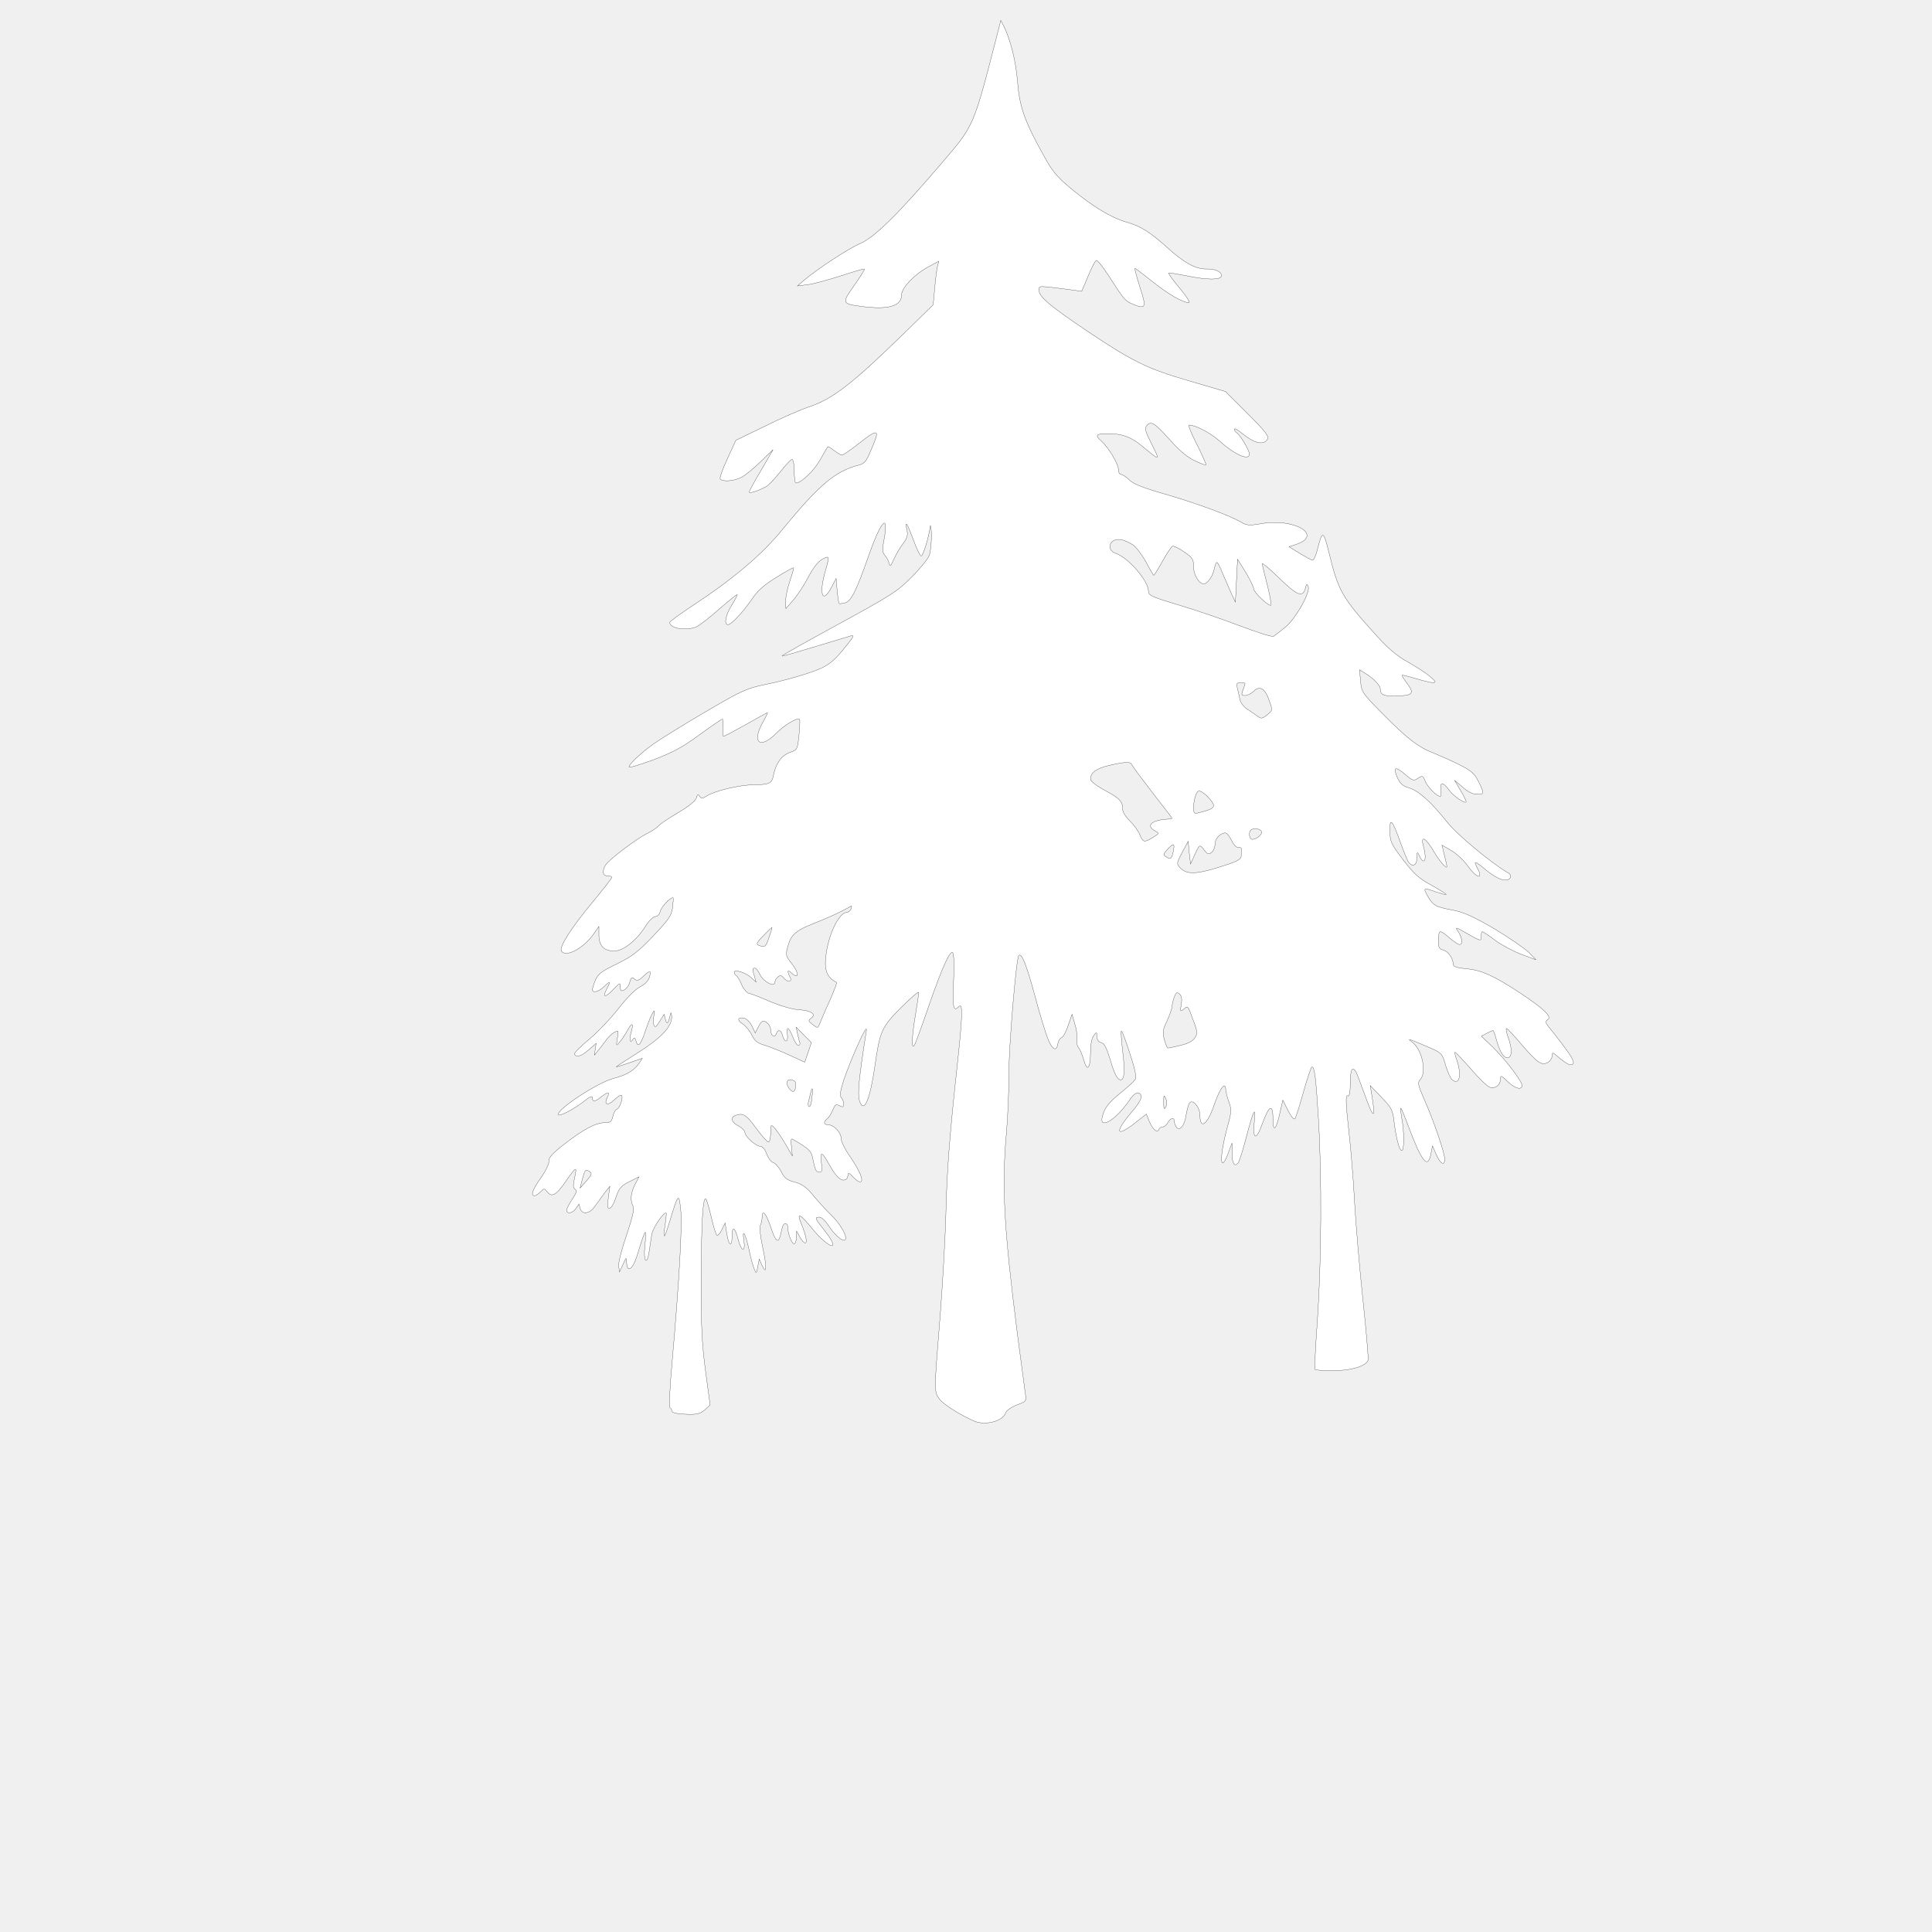
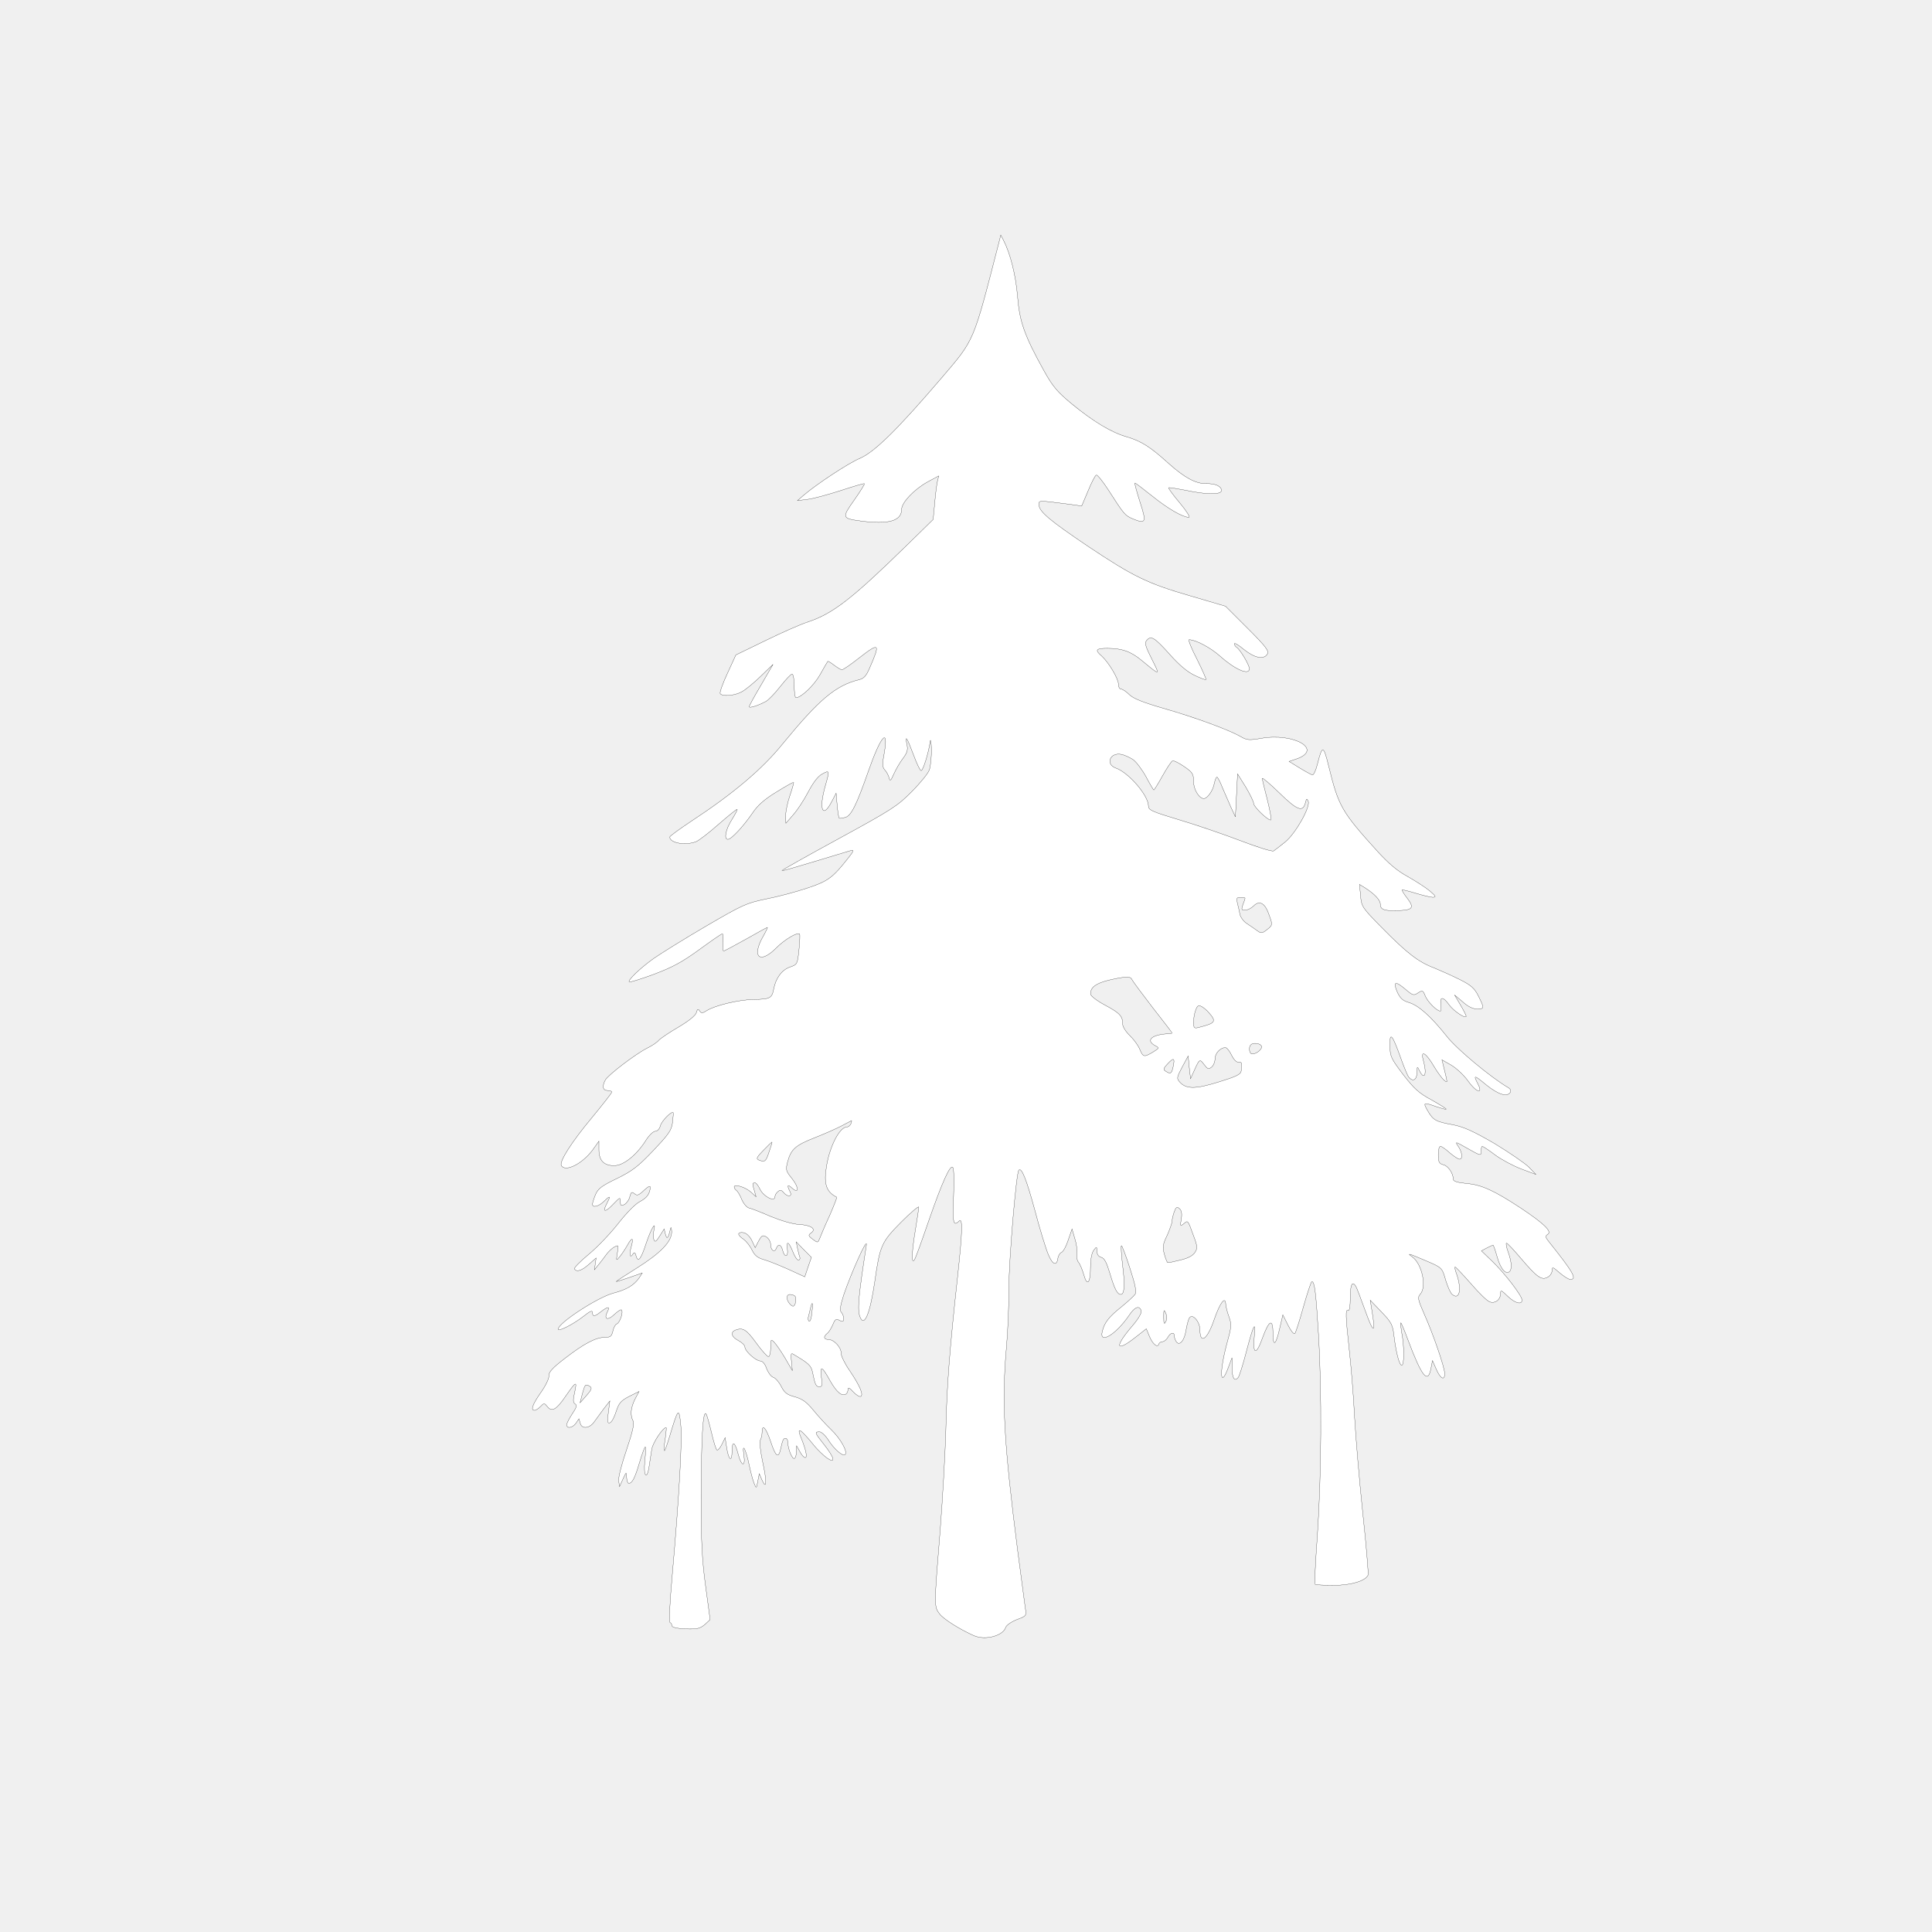
- <svg xmlns="http://www.w3.org/2000/svg" version="1.0" width="114" height="114" viewBox="150 100 900 900" preserveAspectRatio="xMidYMid meet">
+ <svg xmlns="http://www.w3.org/2000/svg" version="1.0" width="114" height="114" viewBox="150 150 900 600" preserveAspectRatio="xMidYMid meet">
  <g transform="translate(0,872) scale(0.1,-0.1)" fill="white" stroke="black">
    <path d="M6152 7585 c-120 -466 -111 -444 -267 -627 -201 -235 -309 -342 -377 -372 -57 -24 -203 -121 -263 -172 l-30 -26 48 6 c26 3 95 22 154 41 58 19 108 34 110 32 2 -2 -20 -37 -48 -77 -58 -82 -57 -85 31 -97 128 -17 190 0 190 54 0 32 58 93 121 128 l52 28 -7 -29 c-3 -16 -9 -62 -12 -101 l-7 -73 -136 -133 c-242 -236 -331 -305 -444 -343 -40 -13 -132 -54 -205 -90 l-134 -65 -39 -85 c-22 -47 -37 -89 -34 -95 9 -14 63 -11 98 7 18 9 58 42 90 73 l58 56 -55 -95 c-31 -52 -56 -98 -56 -102 0 -8 39 4 77 24 12 6 42 37 67 69 26 33 50 59 56 59 5 0 10 -25 10 -55 0 -30 3 -55 8 -55 24 0 84 57 112 107 18 32 34 60 36 62 1 2 15 -6 30 -18 15 -11 31 -21 36 -21 6 0 42 25 80 55 95 74 100 69 49 -47 -15 -36 -27 -49 -48 -54 -110 -27 -186 -91 -356 -298 -96 -119 -231 -233 -429 -363 -54 -36 -98 -68 -98 -72 0 -28 72 -41 122 -22 13 5 60 41 104 80 45 39 84 71 88 71 3 0 -8 -21 -24 -47 -30 -47 -39 -93 -19 -93 16 0 73 62 114 122 23 35 55 64 111 98 43 27 80 47 81 46 2 -1 -6 -29 -17 -61 -11 -32 -20 -74 -20 -94 l1 -36 33 38 c19 21 51 69 71 108 24 45 46 74 66 84 33 18 34 16 15 -51 -33 -112 -15 -162 28 -79 l21 40 5 -58 c3 -31 7 -58 10 -59 3 -1 15 1 27 4 28 7 53 58 108 215 58 166 96 209 74 84 -10 -52 -9 -65 4 -79 8 -9 17 -26 19 -37 4 -16 8 -12 22 20 10 22 29 55 43 73 19 25 23 40 18 62 -11 52 1 33 30 -45 15 -41 31 -75 36 -75 9 0 35 84 42 135 2 17 5 0 6 -37 0 -37 -4 -79 -10 -95 -5 -15 -42 -61 -82 -101 -66 -67 -93 -84 -340 -219 -147 -80 -266 -147 -265 -149 2 -2 71 18 153 43 83 25 159 48 169 51 16 4 13 -3 -15 -38 -70 -89 -93 -106 -191 -138 -51 -17 -137 -40 -190 -50 -91 -19 -109 -27 -280 -127 -101 -59 -210 -127 -243 -150 -63 -45 -122 -102 -114 -109 3 -3 54 13 114 35 87 33 131 56 212 115 56 41 104 74 108 74 4 0 5 -18 3 -40 -2 -22 -1 -40 3 -40 4 0 50 25 104 55 53 30 98 55 100 55 2 0 -7 -19 -20 -42 -55 -96 -16 -131 60 -55 39 40 100 76 110 66 2 -3 1 -35 -3 -73 -7 -68 -8 -69 -42 -81 -38 -13 -66 -51 -76 -103 -8 -42 -17 -47 -94 -48 -69 -1 -180 -28 -218 -52 -20 -13 -25 -13 -33 -1 -7 11 -10 10 -15 -8 -4 -14 -35 -39 -84 -68 -43 -25 -84 -53 -91 -61 -7 -9 -31 -25 -53 -36 -53 -26 -184 -126 -196 -149 -16 -29 -12 -49 10 -49 11 0 20 -3 20 -7 0 -5 -42 -58 -93 -120 -95 -114 -153 -205 -142 -223 19 -31 97 8 145 72 l30 42 0 -40 c0 -50 23 -74 71 -74 43 0 103 48 146 115 15 25 36 45 45 45 10 0 20 10 24 25 5 22 52 70 60 62 1 -1 0 -22 -3 -46 -5 -37 -18 -55 -90 -131 -71 -75 -98 -95 -169 -130 -71 -34 -88 -47 -100 -75 -8 -19 -14 -39 -14 -45 0 -18 30 -10 55 15 29 28 31 25 10 -15 -20 -39 -4 -38 34 3 29 30 31 31 31 9 0 -19 3 -21 19 -13 10 6 22 22 25 37 6 21 9 24 22 13 12 -10 20 -7 44 16 19 18 30 23 29 14 -1 -30 -16 -50 -49 -67 -20 -10 -61 -52 -98 -99 -35 -45 -96 -110 -137 -144 -41 -34 -72 -65 -69 -70 10 -16 33 -9 67 21 l34 30 -4 -28 -4 -27 18 22 c10 12 26 33 36 47 10 14 27 31 39 37 20 11 20 9 14 -27 -6 -38 -6 -39 11 -18 10 12 26 36 36 54 22 40 30 35 17 -10 -10 -35 -5 -54 9 -31 6 9 10 7 14 -9 9 -34 23 -16 47 58 23 68 48 111 36 60 -3 -14 -3 -34 0 -43 5 -13 11 -9 27 17 l21 33 6 -25 c7 -26 13 -19 23 25 3 12 5 7 6 -12 1 -46 -50 -100 -167 -173 -53 -33 -94 -60 -91 -60 3 0 32 9 64 20 l57 20 -14 -22 c-24 -35 -59 -56 -121 -72 -72 -19 -257 -139 -257 -168 0 -13 71 23 118 60 30 24 42 29 42 18 0 -21 10 -20 40 4 32 25 43 25 30 0 -19 -35 0 -44 31 -14 16 15 31 25 34 22 10 -9 -7 -59 -21 -65 -7 -2 -16 -18 -19 -34 -6 -24 -11 -29 -38 -29 -42 0 -98 -30 -187 -99 -56 -43 -74 -63 -73 -79 2 -12 -15 -47 -37 -78 -40 -57 -49 -84 -30 -84 6 0 18 8 28 18 16 17 18 17 32 -1 21 -26 42 -14 85 49 49 71 54 73 42 18 -8 -36 -8 -47 2 -54 10 -6 7 -16 -13 -46 -14 -21 -26 -44 -26 -51 0 -20 27 -15 43 7 l14 21 6 -21 c7 -28 42 -25 64 5 10 14 31 42 46 63 l28 36 -7 -53 c-6 -44 -4 -53 7 -49 8 2 21 26 29 52 13 40 22 51 61 71 l46 23 -19 -36 c-20 -40 -23 -74 -9 -101 7 -12 -2 -51 -30 -134 -22 -64 -39 -129 -37 -145 l4 -27 16 35 c16 35 16 35 17 8 1 -16 5 -28 10 -28 16 0 29 25 50 97 12 40 24 73 27 73 2 0 2 -29 -2 -65 -8 -72 10 -94 20 -25 3 22 9 57 12 78 4 30 52 102 67 102 2 0 0 -23 -4 -52 -5 -29 -7 -54 -4 -56 2 -2 13 29 25 69 39 130 43 134 51 54 8 -73 -7 -335 -40 -710 -11 -122 -15 -211 -10 -213 5 -2 9 -9 9 -15 0 -8 23 -13 63 -15 54 -2 67 1 90 20 l25 23 -21 155 c-17 127 -21 203 -21 425 1 265 8 396 23 379 4 -5 15 -44 25 -86 10 -43 21 -80 26 -83 4 -2 15 10 23 27 l15 31 7 -46 c9 -60 25 -71 25 -17 0 52 14 44 29 -15 15 -58 35 -60 26 -2 -9 62 10 25 25 -48 7 -33 17 -71 23 -85 10 -25 11 -25 17 10 l7 35 13 -30 c22 -49 23 -7 2 88 -10 48 -15 92 -10 99 4 7 8 23 8 36 0 41 18 22 40 -43 23 -70 36 -81 46 -37 10 45 13 52 24 52 5 0 10 -8 10 -19 0 -30 21 -81 31 -75 5 3 9 17 9 32 l1 27 15 -27 c8 -16 19 -28 25 -28 11 0 3 37 -18 89 -25 59 -6 48 62 -36 15 -18 40 -42 56 -54 43 -30 38 -2 -11 60 -45 57 -47 61 -22 61 9 0 28 -18 42 -40 25 -40 67 -77 77 -66 13 13 -22 75 -65 116 -26 25 -64 67 -85 93 -30 36 -49 50 -84 60 -36 9 -49 19 -64 49 -10 20 -27 39 -37 42 -10 3 -24 22 -31 41 -7 21 -19 35 -29 35 -21 0 -72 46 -72 65 0 8 -13 21 -30 30 -33 17 -39 39 -14 49 35 13 51 3 96 -59 26 -36 52 -65 58 -65 5 0 10 19 10 42 0 39 1 41 16 26 9 -9 32 -42 51 -74 l34 -59 -4 43 c-4 30 -2 40 6 35 73 -43 86 -54 92 -85 12 -59 16 -68 32 -68 13 0 15 8 9 46 -7 55 3 51 42 -20 30 -52 54 -72 73 -60 5 3 9 12 9 21 0 12 7 9 25 -11 14 -15 29 -24 35 -21 13 8 -4 49 -52 120 -23 33 -40 69 -40 81 2 26 -33 64 -58 64 -23 0 -26 13 -6 29 8 6 19 25 26 41 10 25 15 28 31 19 15 -8 19 -6 19 9 0 10 -5 23 -11 29 -8 8 -5 29 11 80 35 103 112 275 106 233 -37 -239 -43 -301 -30 -334 20 -52 47 14 69 164 24 169 31 184 124 278 44 44 81 75 81 69 0 -7 -7 -52 -15 -102 -18 -106 -20 -169 -5 -143 6 9 35 90 66 180 63 182 102 268 113 249 5 -7 6 -68 3 -137 -5 -121 -1 -139 26 -112 17 17 16 -46 -7 -258 -37 -336 -51 -519 -55 -719 -3 -110 -15 -317 -26 -460 -29 -357 -29 -358 -4 -392 18 -25 96 -74 162 -103 52 -22 134 -1 147 39 3 10 26 26 51 36 46 17 46 18 40 55 -3 21 -19 143 -36 271 -63 493 -74 690 -52 939 7 74 12 203 12 285 0 130 34 532 46 544 13 14 35 -41 74 -184 23 -88 52 -182 63 -208 20 -49 40 -57 45 -18 2 12 10 25 17 27 8 3 22 29 31 57 l18 52 13 -45 c8 -25 12 -56 9 -70 -2 -14 1 -32 8 -40 7 -8 18 -35 25 -59 16 -57 31 -38 31 40 0 33 6 63 15 75 14 18 14 18 15 -4 0 -15 7 -26 20 -29 15 -4 25 -24 41 -77 21 -71 34 -96 50 -96 17 0 20 44 9 131 -6 51 -9 94 -6 96 2 3 20 -44 39 -103 26 -79 32 -112 25 -123 -6 -9 -35 -35 -64 -59 -59 -47 -79 -73 -89 -114 -16 -63 64 -15 125 75 26 39 47 47 56 22 4 -9 -11 -36 -38 -68 -88 -102 -82 -130 11 -57 l51 40 14 -34 c15 -37 38 -56 44 -38 2 7 10 12 17 12 8 0 19 9 25 20 12 22 30 27 30 8 0 -7 4 -19 9 -27 15 -24 39 4 46 53 4 24 11 49 15 56 15 24 50 -17 50 -56 0 -68 34 -44 65 46 28 82 54 116 55 73 1 -10 7 -36 15 -57 13 -36 12 -47 -11 -130 -36 -137 -29 -209 10 -101 l15 40 0 -47 c1 -49 12 -66 29 -45 5 6 22 59 37 117 34 130 46 154 38 74 -8 -85 9 -89 38 -7 31 85 49 93 49 22 0 -67 14 -55 32 26 l14 60 24 -48 c13 -26 27 -44 32 -39 4 4 22 60 40 125 18 64 36 117 39 117 13 0 19 -49 31 -245 16 -267 14 -659 -5 -935 -9 -123 -14 -227 -11 -230 3 -3 42 -5 87 -5 82 0 149 21 160 48 2 7 -8 134 -24 282 -16 149 -33 353 -39 455 -5 102 -17 244 -25 315 -17 155 -18 188 -5 180 6 -4 10 18 10 59 0 62 9 81 26 54 4 -6 24 -59 45 -117 38 -106 48 -105 30 3 l-8 49 52 -54 c47 -49 53 -60 59 -114 10 -80 25 -135 36 -135 12 0 12 89 0 150 -4 25 -7 46 -5 48 2 2 17 -34 34 -80 65 -173 93 -207 107 -132 l7 36 18 -41 c19 -44 39 -54 39 -20 0 28 -53 183 -96 279 -29 66 -31 77 -18 91 31 34 9 140 -37 174 -26 19 -21 18 61 -17 78 -33 78 -33 95 -93 9 -29 22 -59 30 -65 34 -28 45 23 21 93 -8 21 -11 37 -7 35 4 -2 38 -38 75 -80 36 -42 75 -80 87 -83 25 -8 49 11 49 38 0 19 3 18 33 -11 34 -33 67 -42 67 -18 0 20 -79 123 -138 180 l-51 49 26 14 c14 7 27 13 28 13 2 0 11 -24 19 -54 16 -55 37 -82 56 -71 14 9 13 45 -5 94 -8 22 -11 41 -7 40 4 0 34 -32 67 -71 75 -88 96 -103 124 -88 12 6 21 20 21 31 0 19 3 18 35 -10 20 -17 42 -31 50 -31 33 0 15 32 -100 176 -17 21 -17 26 -5 34 21 13 -17 50 -125 122 -126 83 -184 109 -254 115 -41 4 -61 10 -61 19 0 28 -24 63 -46 68 -20 5 -24 13 -24 46 0 22 4 40 10 40 5 0 25 -13 43 -30 19 -16 40 -30 46 -30 16 0 13 32 -6 60 -16 23 -14 23 40 -8 67 -38 67 -38 67 -12 0 11 2 20 5 20 3 0 31 -18 61 -41 30 -22 85 -51 122 -65 l67 -25 -33 34 c-19 19 -91 68 -160 110 -98 57 -142 77 -192 87 -82 15 -93 21 -119 65 -23 40 -20 41 39 20 24 -8 45 -14 47 -12 1 2 -29 21 -68 43 -60 32 -82 53 -133 119 -56 74 -61 84 -61 134 -2 67 11 53 50 -57 15 -42 32 -83 37 -89 19 -24 38 -14 39 20 0 30 1 31 11 10 24 -49 36 -17 19 45 -16 55 12 39 51 -29 15 -25 35 -52 44 -60 19 -15 19 -21 -3 70 l-6 24 42 -24 c23 -13 58 -45 77 -71 39 -56 75 -69 49 -18 -23 44 -19 44 40 -5 55 -44 96 -57 111 -33 4 7 0 16 -11 22 -80 47 -238 178 -285 238 -75 94 -131 144 -177 158 -30 9 -41 20 -55 51 -20 48 -7 50 41 9 32 -27 37 -29 57 -15 21 13 23 12 34 -16 12 -27 53 -69 70 -69 3 0 5 13 2 30 -6 39 11 38 38 0 20 -29 80 -69 80 -54 0 4 -12 28 -27 53 l-27 46 38 -32 c24 -22 47 -33 66 -33 35 0 36 2 7 60 -18 36 -33 50 -87 77 -36 18 -90 42 -119 54 -73 27 -127 69 -242 186 -94 95 -97 100 -101 151 l-5 52 26 -16 c44 -28 71 -57 71 -75 0 -26 17 -33 79 -31 72 2 81 12 47 57 -16 20 -26 38 -25 40 2 1 31 -6 64 -16 33 -10 69 -19 80 -19 17 1 14 5 -15 30 -19 16 -66 46 -103 67 -48 26 -89 61 -141 118 -166 183 -181 210 -226 394 -25 101 -30 102 -53 11 -7 -28 -17 -50 -23 -50 -5 1 -31 15 -59 32 l-50 31 30 10 c133 43 -5 126 -163 97 -54 -9 -64 -8 -93 9 -52 30 -208 88 -358 131 -94 27 -142 46 -160 64 -15 15 -32 26 -39 26 -7 0 -12 10 -12 23 0 26 -46 102 -78 131 -33 28 -27 36 26 36 68 0 109 -14 161 -57 87 -72 86 -72 47 6 -29 57 -35 76 -25 87 20 25 36 16 106 -62 46 -52 84 -84 118 -100 27 -13 51 -22 53 -20 2 2 -17 45 -42 95 -26 50 -42 91 -37 91 31 0 100 -37 144 -76 70 -63 137 -92 137 -59 0 17 -43 90 -60 100 -5 3 -10 11 -10 16 0 6 20 -6 44 -26 50 -40 92 -49 109 -23 10 15 -3 33 -91 121 l-103 103 -167 49 c-197 57 -264 90 -475 231 -175 118 -227 161 -227 192 0 22 -8 22 142 3 l57 -8 30 71 c16 39 33 72 38 73 5 2 30 -29 56 -69 73 -114 77 -119 114 -135 61 -25 65 -17 33 80 -15 48 -26 87 -23 87 3 0 39 -28 82 -62 72 -58 140 -97 169 -98 8 0 -11 30 -42 67 -31 37 -54 68 -52 71 2 2 38 -4 80 -12 98 -21 166 -21 166 -1 0 20 -29 33 -70 32 -49 -1 -101 27 -176 94 -85 77 -127 104 -195 124 -71 20 -156 71 -258 155 -66 55 -87 79 -129 155 -90 162 -113 228 -122 345 -8 98 -34 200 -65 260 l-13 25 -10 -40z m627 -2404 c15 -11 42 -47 60 -80 18 -34 34 -61 36 -61 2 0 20 29 40 65 20 36 41 67 46 70 5 4 29 -8 54 -25 41 -28 45 -35 45 -70 0 -38 26 -80 48 -80 16 0 42 36 48 68 4 18 9 32 13 32 3 0 15 -21 25 -48 11 -26 29 -67 40 -92 l21 -45 5 100 5 100 38 -61 c20 -34 37 -68 37 -77 0 -15 64 -77 79 -77 5 0 -2 42 -15 93 -13 50 -24 96 -24 101 0 5 36 -25 80 -68 83 -81 109 -91 121 -46 5 21 7 22 13 8 12 -26 -59 -152 -108 -191 -22 -18 -47 -37 -53 -41 -7 -4 -77 18 -155 48 -79 30 -207 74 -285 97 -126 38 -143 45 -143 64 0 49 -92 156 -152 177 -50 18 -27 74 25 64 16 -3 41 -15 56 -25z m521 -645 c0 -3 -4 -16 -10 -30 -8 -23 -7 -26 10 -26 11 0 29 9 40 20 28 28 54 13 73 -45 16 -44 15 -45 -10 -65 -24 -19 -28 -19 -47 -5 -12 9 -33 23 -48 33 -14 9 -29 28 -32 43 -3 15 -8 38 -12 53 -5 22 -3 26 15 26 12 0 21 -2 21 -4z m-527 -379 c3 -7 46 -65 96 -130 50 -64 91 -117 91 -119 0 -2 -11 -4 -25 -4 -72 -5 -98 -31 -54 -55 21 -11 20 -11 -10 -30 -42 -25 -46 -24 -62 14 -7 17 -28 46 -46 63 -18 17 -33 41 -33 52 0 38 -12 52 -81 89 -41 22 -69 44 -69 53 0 31 25 49 85 64 78 18 102 19 108 3z m358 -154 c37 -42 32 -49 -46 -69 -22 -6 -25 -3 -25 24 0 17 4 42 10 57 8 21 13 24 28 16 9 -5 24 -17 33 -28z m245 -155 c8 -12 -21 -38 -43 -38 -13 0 -18 32 -6 43 10 11 41 8 49 -5z m-139 -43 c10 -21 23 -34 32 -33 9 2 16 -3 15 -9 -1 -7 -2 -22 -2 -32 -2 -16 -23 -26 -104 -51 -109 -34 -152 -34 -182 -1 -15 17 -15 21 11 70 l28 52 5 -53 6 -53 18 40 c24 53 25 53 46 25 15 -20 20 -22 34 -11 9 7 16 25 16 39 0 25 24 51 48 52 7 0 20 -16 29 -35z m-272 -54 c-7 -33 -12 -36 -35 -21 -12 7 -11 13 9 34 29 31 35 28 26 -13z m-1501 -266 c-4 -8 -12 -15 -19 -15 -33 0 -78 -86 -94 -178 -15 -86 -3 -124 47 -149 2 0 -13 -39 -33 -85 -21 -45 -41 -93 -46 -106 -9 -22 -9 -23 -33 -5 -21 16 -22 19 -7 30 25 18 -1 36 -56 39 -28 1 -83 17 -132 37 -46 20 -92 38 -103 40 -10 3 -25 21 -33 40 -8 20 -19 38 -25 42 -5 3 -10 11 -10 16 0 15 53 -1 79 -25 l23 -21 -7 25 c-11 37 -11 38 0 40 6 2 17 -12 26 -31 17 -34 69 -60 69 -34 0 7 6 18 14 24 10 9 16 8 26 -4 19 -23 43 -20 30 4 -15 30 -12 36 9 17 33 -30 34 1 1 43 -29 36 -31 41 -21 79 16 59 37 77 126 112 44 17 100 42 125 55 25 13 46 24 47 25 1 0 0 -7 -3 -15z m-381 -130 c-15 -46 -19 -50 -48 -39 -14 6 -10 13 21 45 21 22 39 39 40 39 2 0 -4 -20 -13 -45z m1920 -313 c-6 -34 -5 -36 11 -23 20 17 19 19 45 -53 20 -53 20 -61 7 -81 -10 -15 -33 -27 -68 -35 -29 -7 -55 -13 -58 -12 -3 0 -10 18 -16 39 -9 33 -8 45 13 88 12 27 23 58 23 67 0 9 5 29 10 43 8 22 13 25 24 15 10 -8 13 -23 9 -48z m-2001 -100 l16 -34 16 31 c15 27 19 29 36 19 11 -7 20 -23 20 -35 0 -27 18 -40 26 -19 9 24 23 19 30 -9 9 -35 27 -31 22 5 -6 42 6 37 25 -10 8 -22 20 -40 26 -40 6 0 9 6 7 13 -3 6 -7 26 -11 42 l-6 30 35 -36 36 -36 -16 -46 -15 -45 -72 33 c-40 18 -91 39 -115 46 -33 9 -46 20 -59 46 -9 19 -27 41 -39 50 -30 19 -31 35 -1 31 13 -2 29 -16 39 -36z m203 -262 c3 -6 3 -19 0 -31 -5 -15 -10 -17 -20 -9 -22 19 -26 50 -5 50 11 0 22 -5 25 -10z m77 -77 c-2 -24 -8 -41 -13 -38 -4 3 -6 11 -4 18 2 7 6 25 10 41 9 40 13 29 7 -21z m1648 -41 c-7 -13 -9 -8 -9 23 0 35 1 37 10 17 6 -15 5 -30 -1 -40z m-2681 -301 c10 -7 6 -16 -17 -42 l-30 -34 11 43 c12 44 14 47 36 33z" />
  </g>
</svg>
